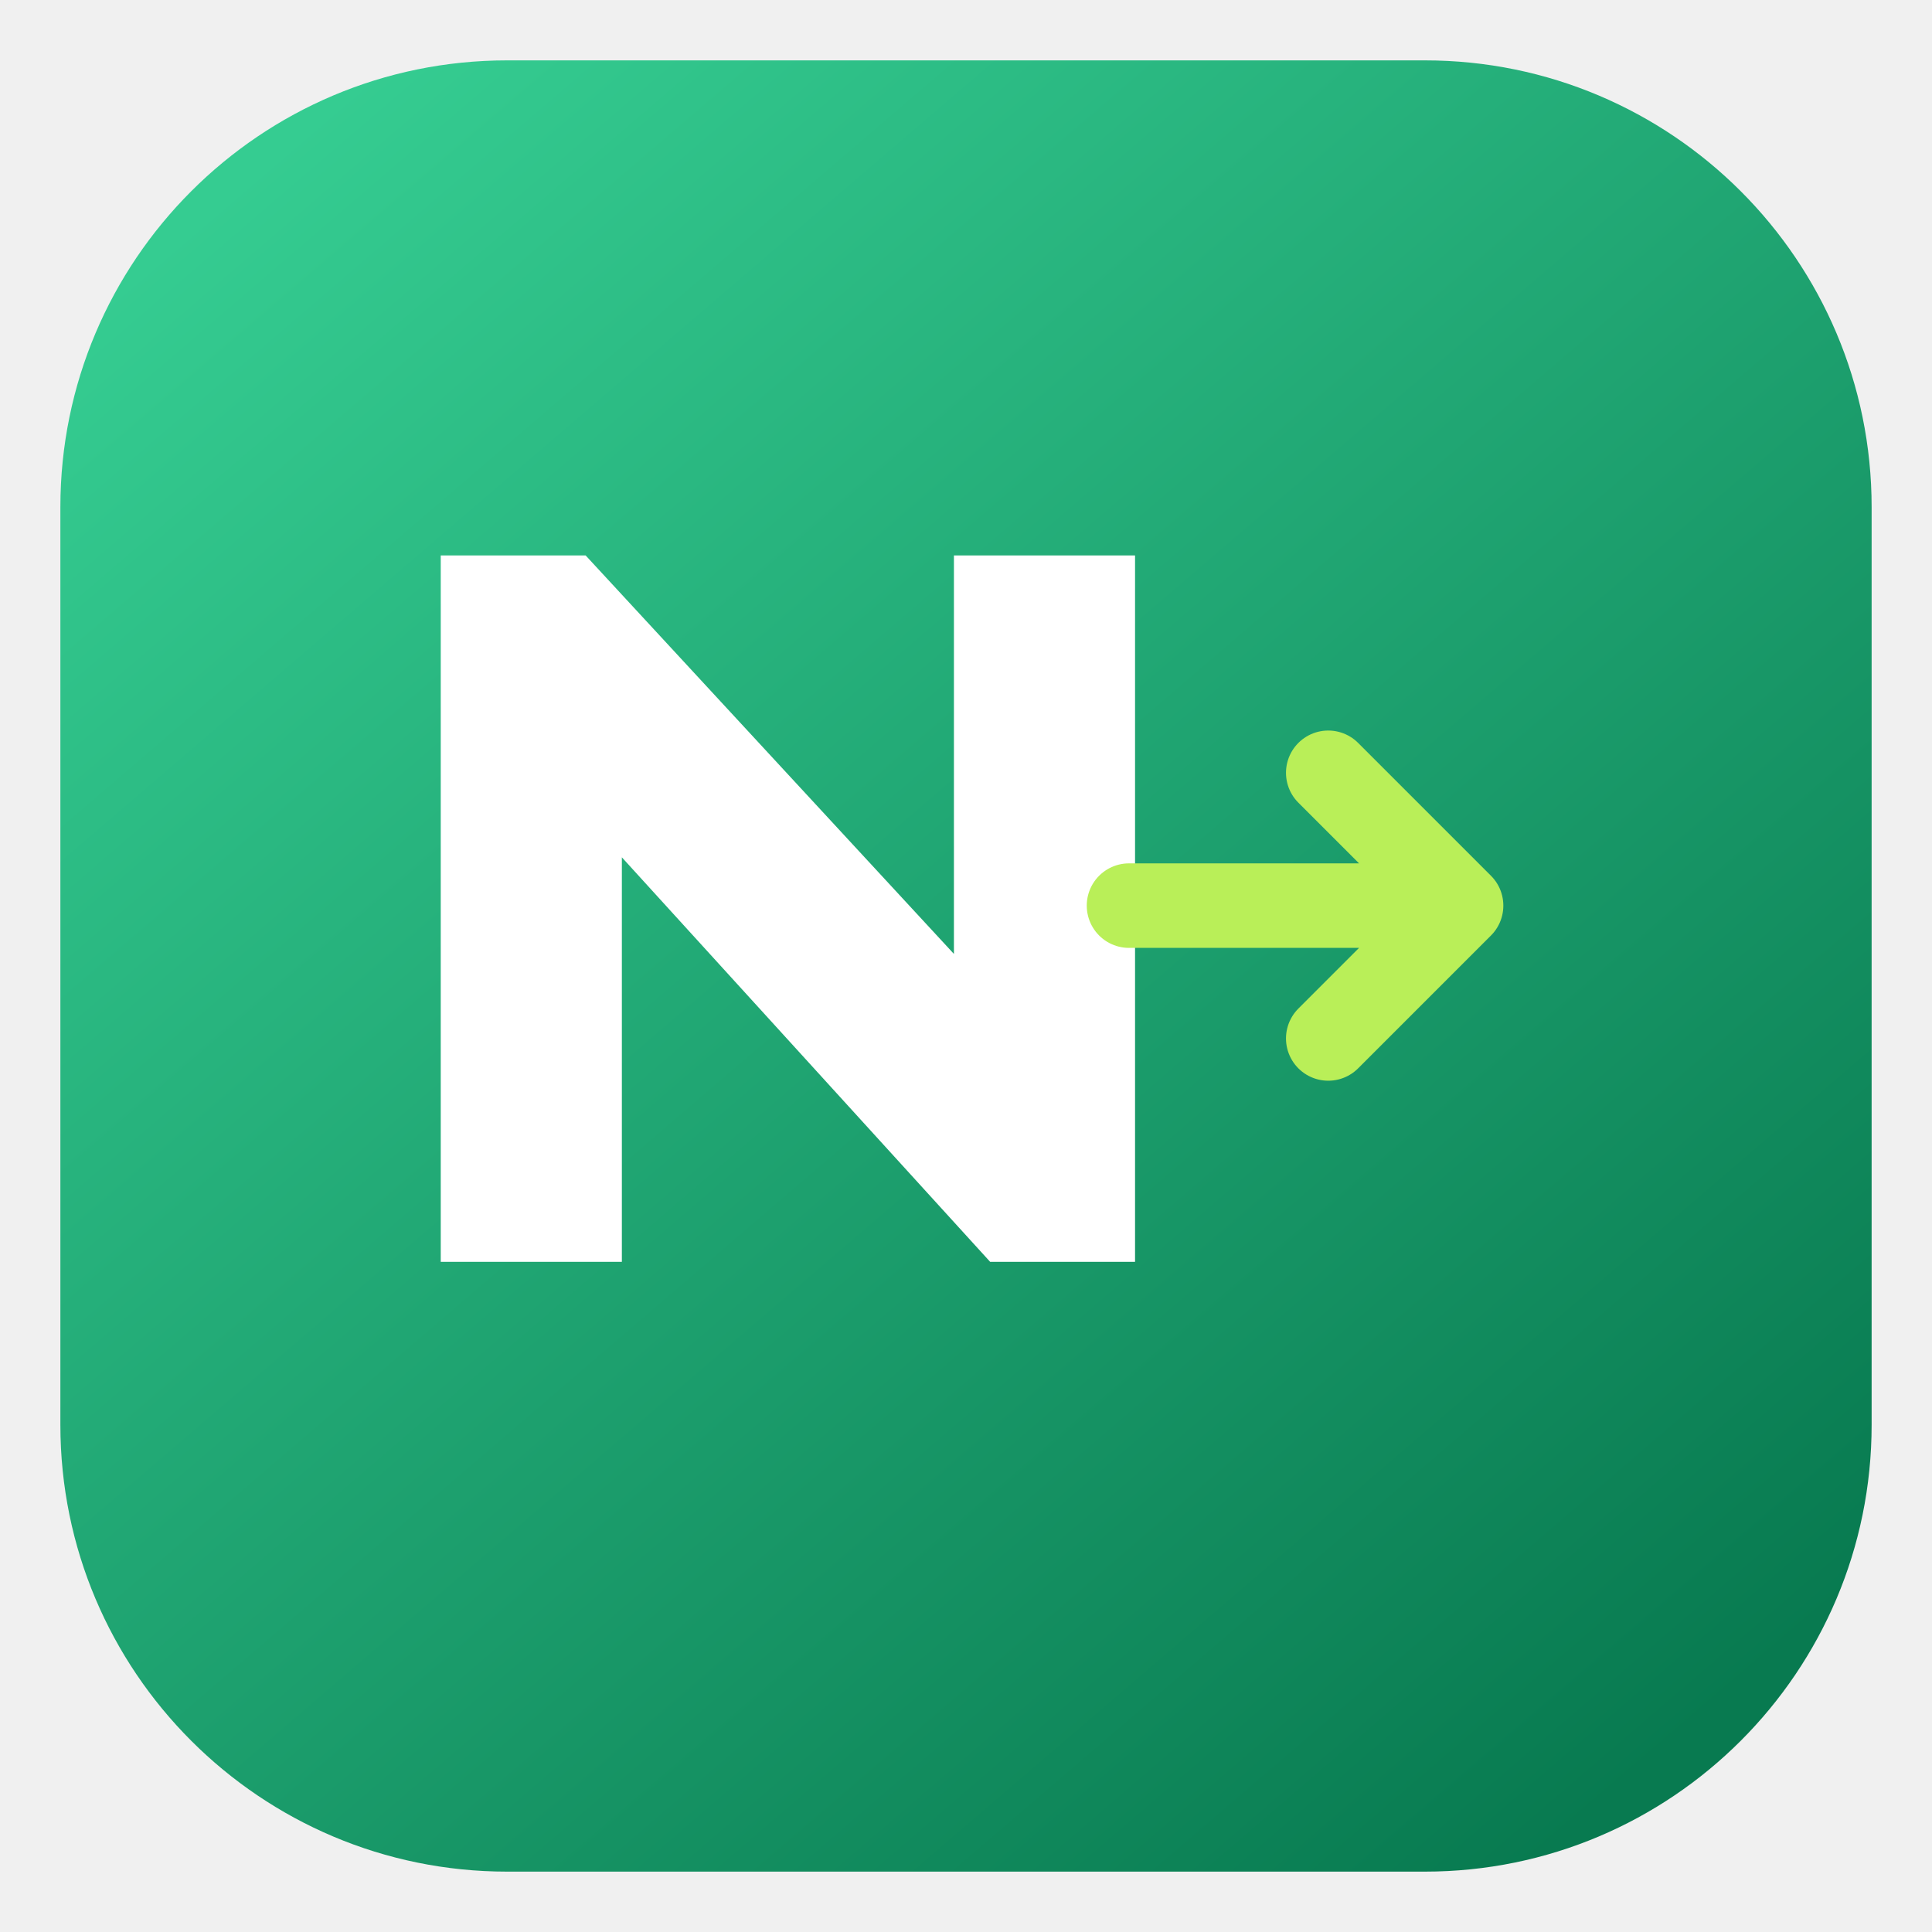
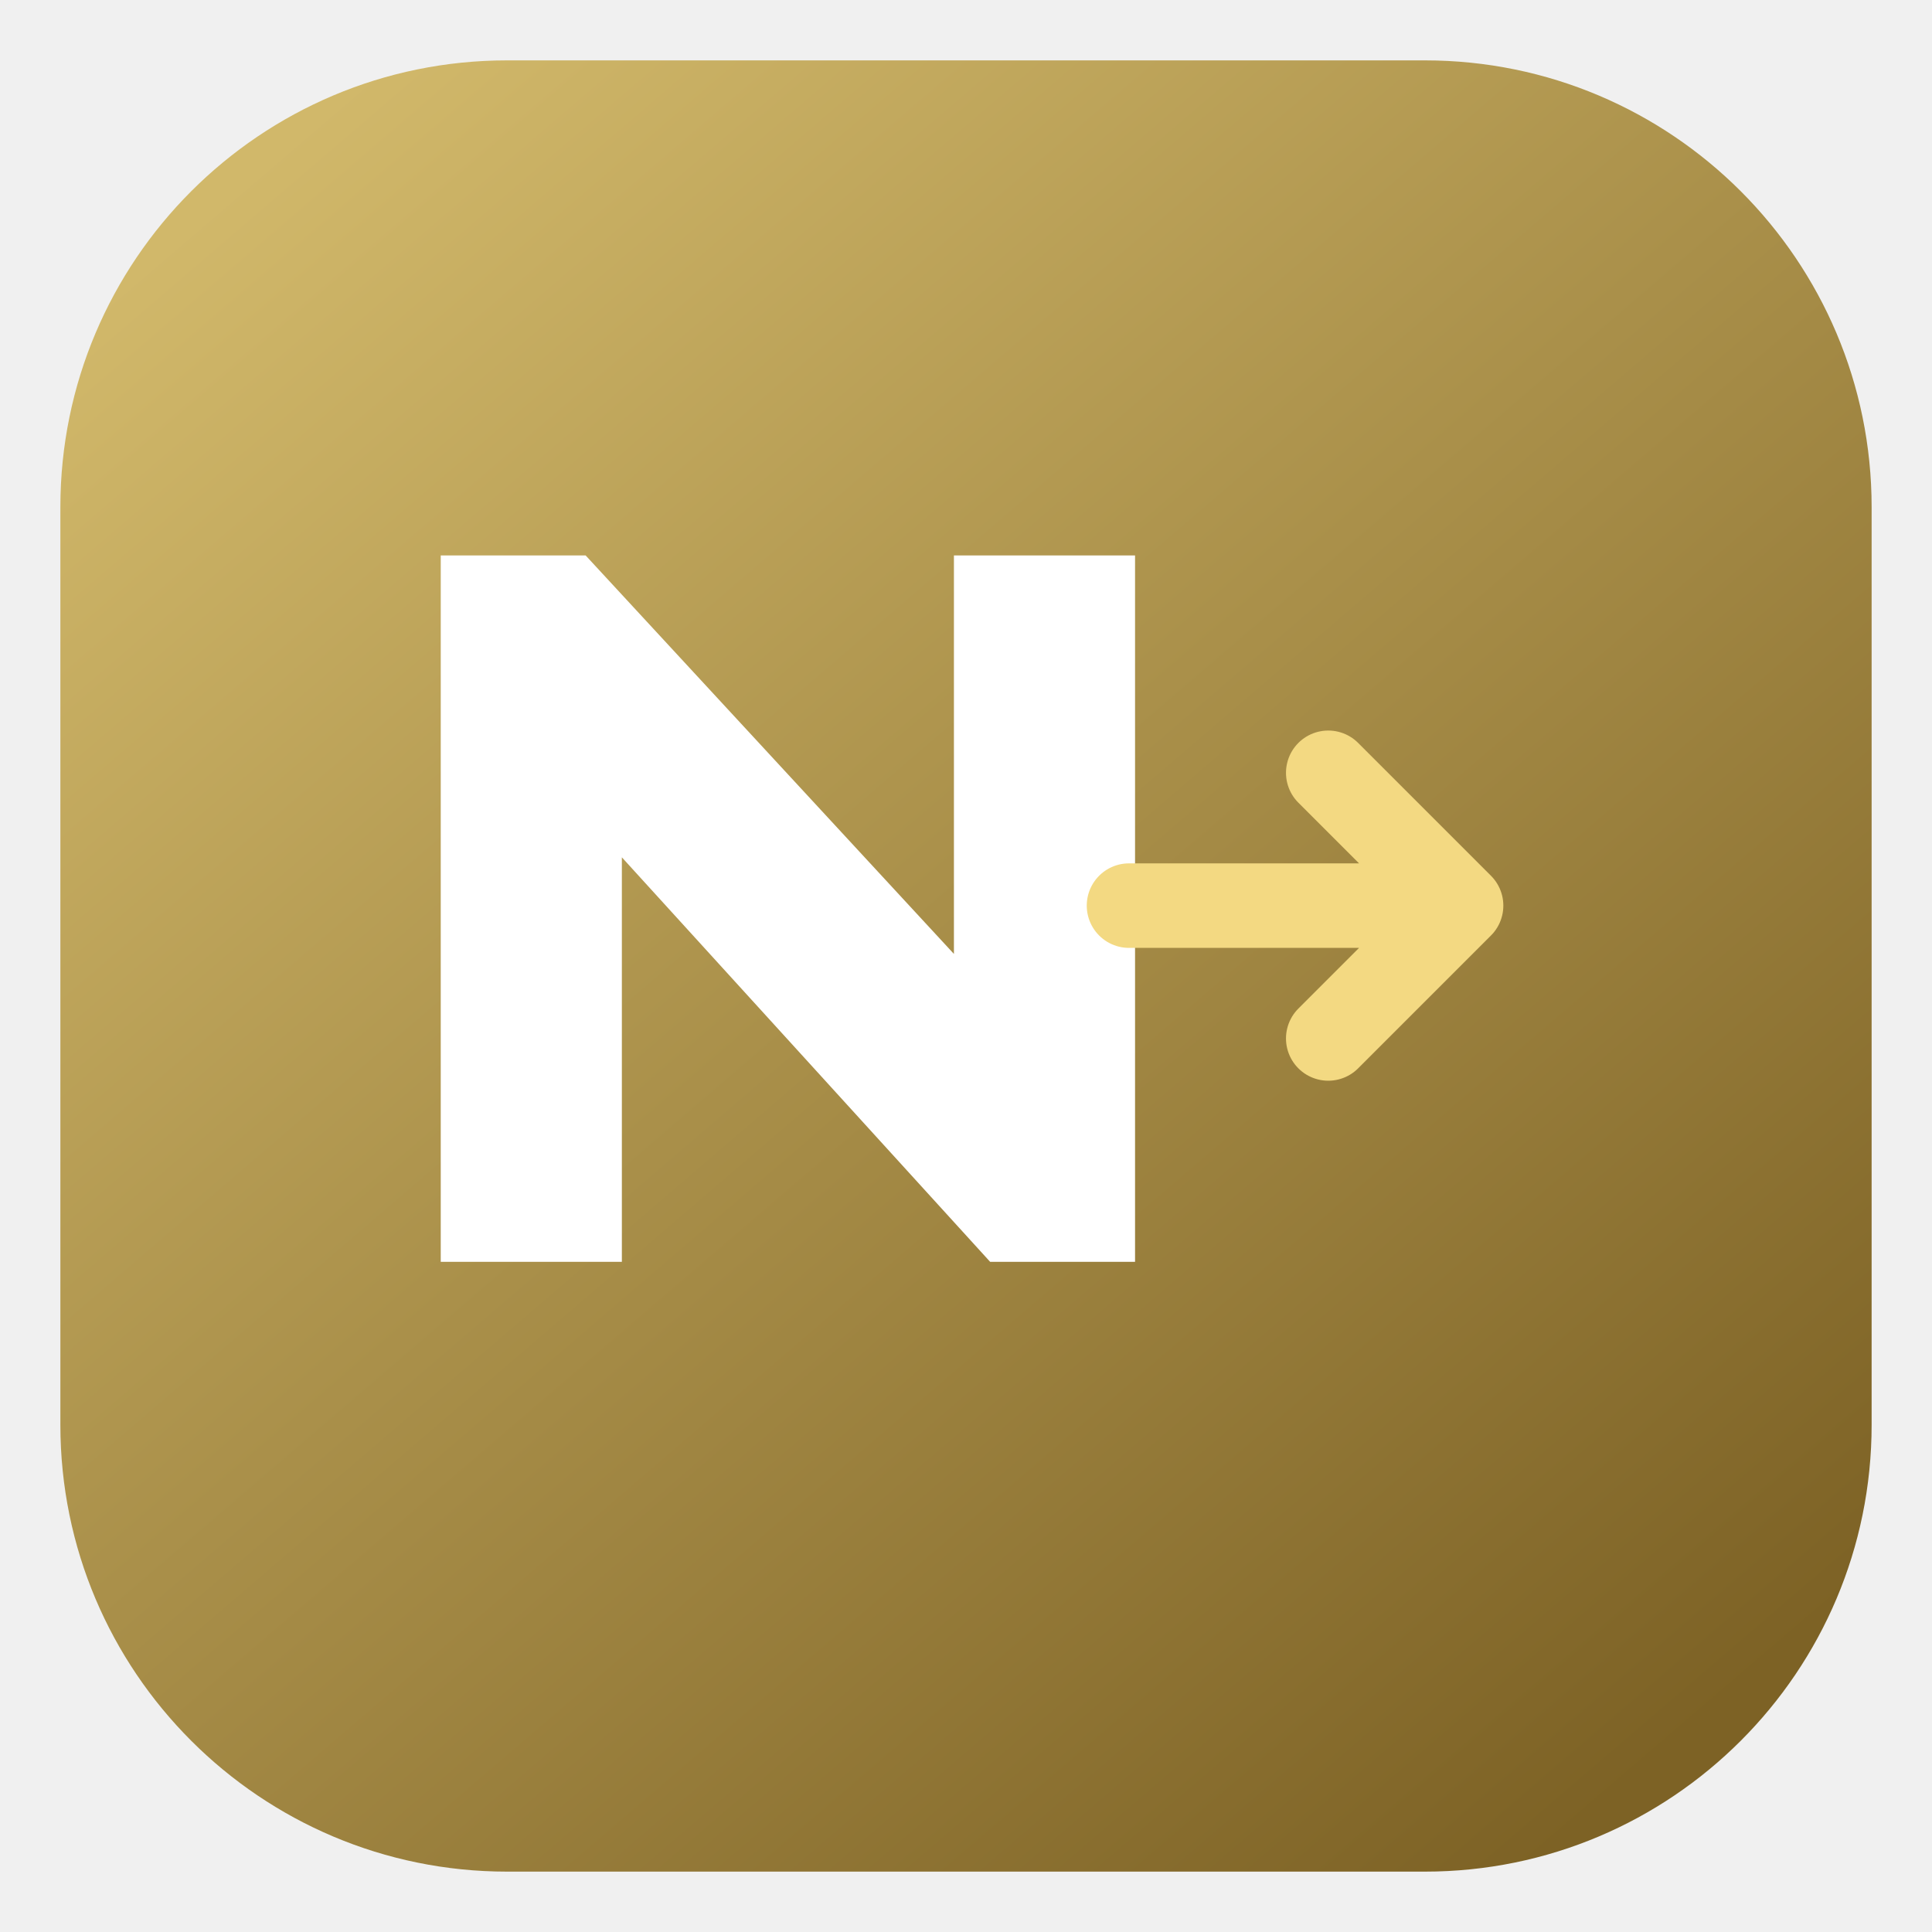
<svg xmlns="http://www.w3.org/2000/svg" width="512" height="512" viewBox="0 0 320 320" role="img" aria-labelledby="title desc">
  <defs>
    <linearGradient id="brandGreen" x1="44" y1="26" x2="273" y2="293" gradientUnits="userSpaceOnUse">
-       <stop stop-color="#35CC91" />
-       <stop offset="1" stop-color="#087A50" />
+       <stop stop-color="#D1B86A" />
+       <stop offset="1" stop-color="#7D6225" />
    </linearGradient>
  </defs>
  <rect x="10" y="10" width="300" height="300" rx="74" fill="url(#brandGreen)" />
  <path d="M73 209V92h24l61 66V92h30v117h-24l-61-67v67H73Z" fill="#fff" />
-   <path d="M187 150h55m-22-22 22 22-22 22" fill="none" stroke="#B9EF58" stroke-width="14" stroke-linecap="round" stroke-linejoin="round" />
+   <path d="M187 150h55m-22-22 22 22-22 22" fill="none" stroke="#F3D982" stroke-width="14" stroke-linecap="round" stroke-linejoin="round" />
</svg>
